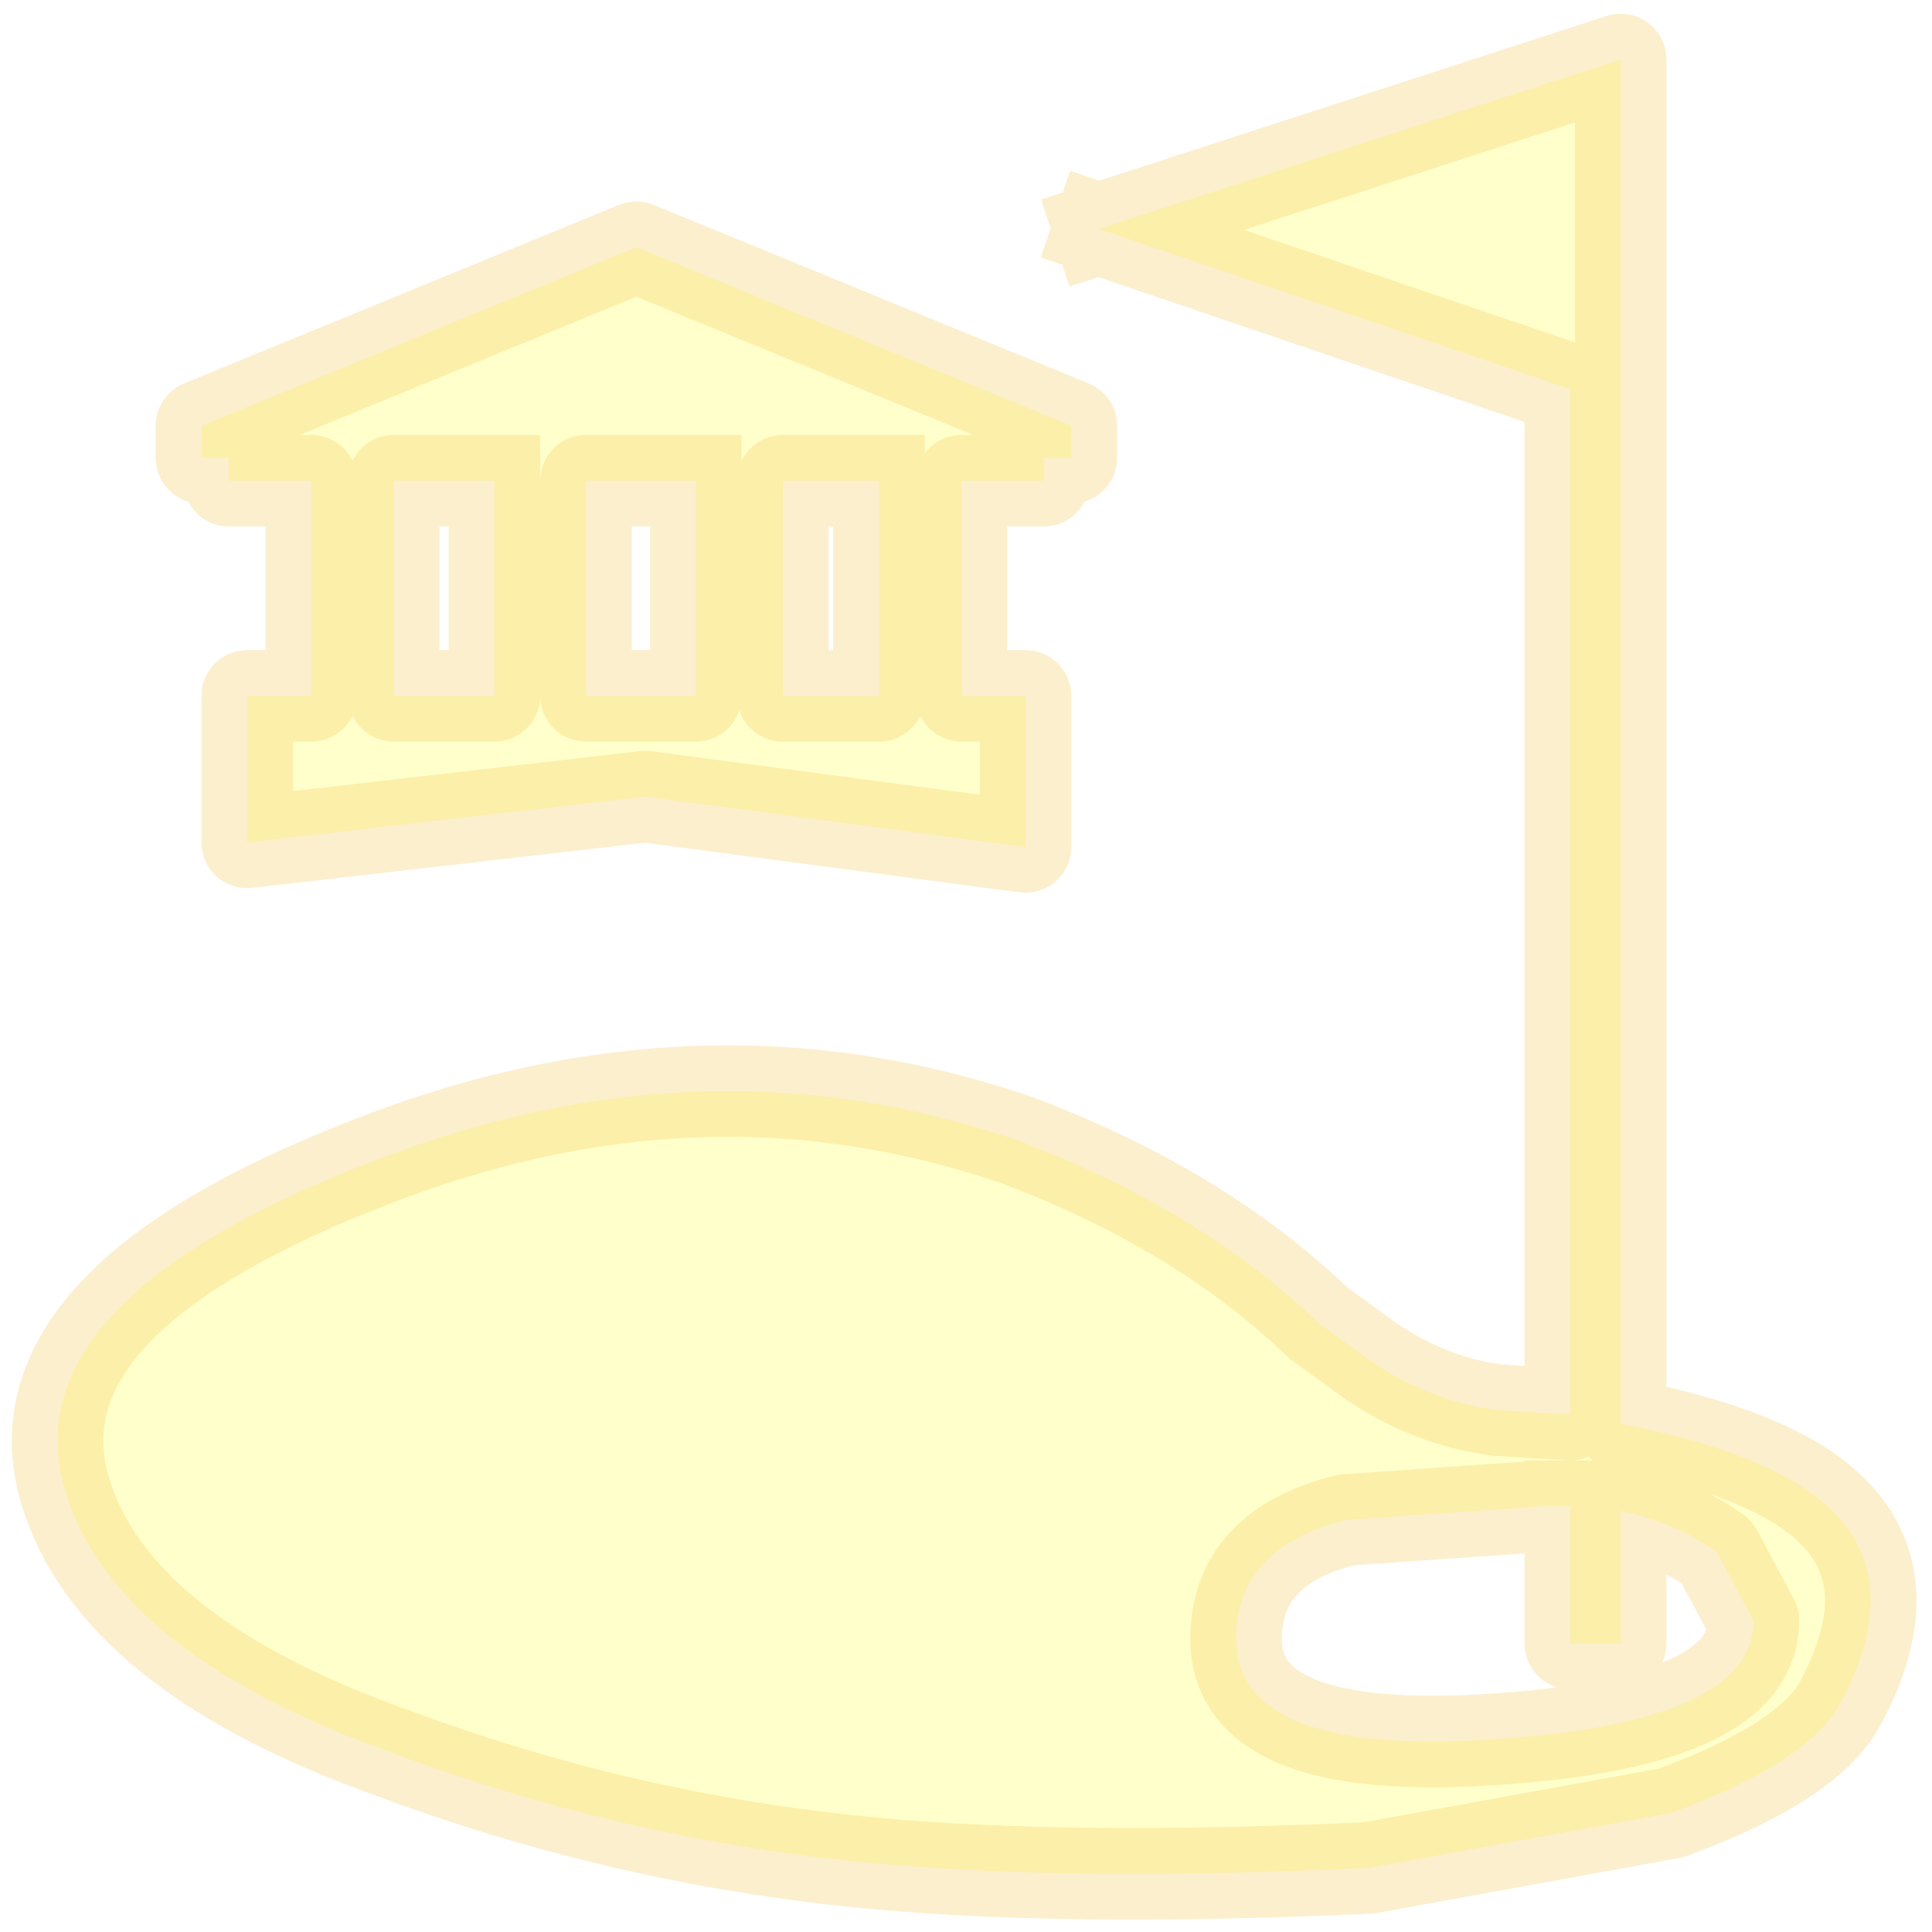
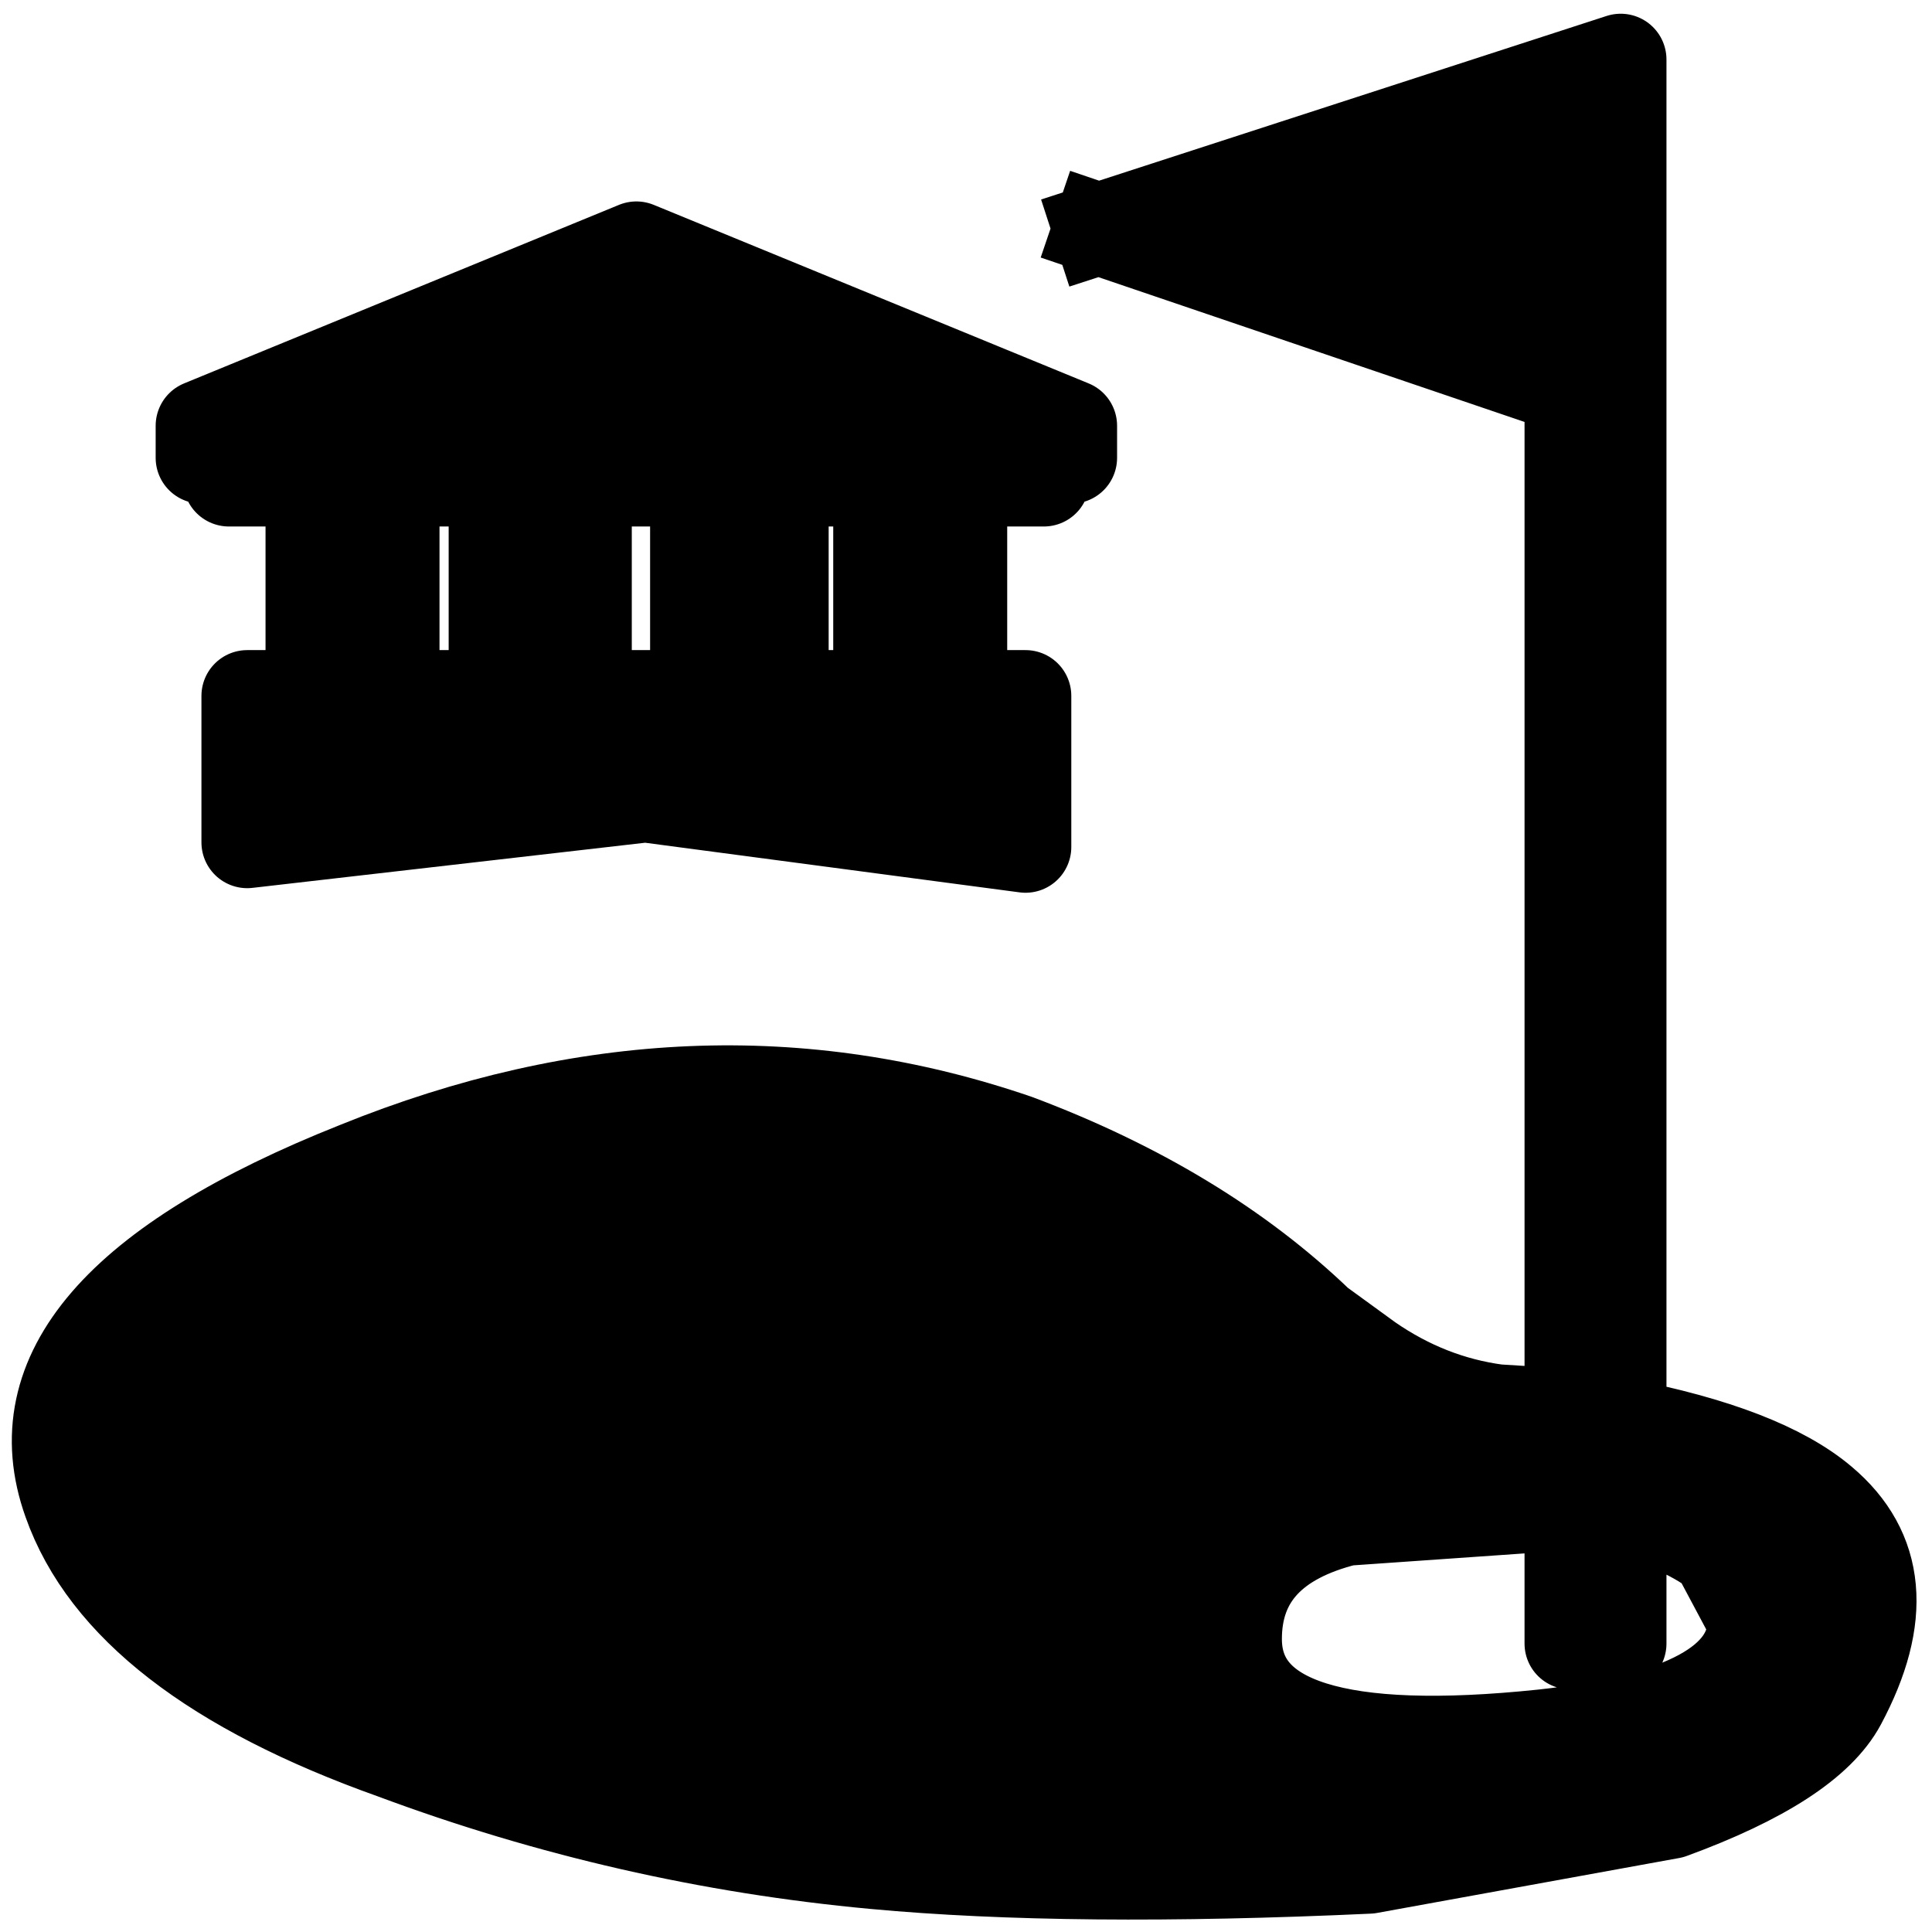
- <svg xmlns="http://www.w3.org/2000/svg" height="21.1" width="21.1">
-   <path d="M7.6 5.25H6.4V7.6h1.2V5.25m2 0H8.55V7.6H9.6V5.25m-4.2 0H4.3V7.6h1.1V5.25m11.75 11.2h-.3l-2.15.15q-1.2.3-1.2 1.3 0 1.4 3.35 1.05 2.3-.25 2.3-1.25l-.4-.75q-.4-.3-1.05-.45v1.45h-.55v-1.5M12 2.5L17.7.65v14.9q1.55.3 2.2.85.95.8.2 2.2-.35.65-1.85 1.2l-3.3.6q-3.25.15-5.4-.05-2.7-.25-5.25-1.2Q1.35 18.1.75 16.4 0 14.3 3.9 12.75q3.7-1.5 7.2-.3 2 .75 3.3 2l.55.4q.65.45 1.4.55l.8.05V4.25L12 2.5M11.4 5v.25h-.9V7.6h.7v1.65L7.05 8.7l-4.35.5V7.6h.7V5.25h-.9V5h-.3v-.35L6.95 2.7l4.75 1.95V5h-.3" fill="#ffffcb" fill-rule="evenodd" />
-   <path d="M11.4 5h.3v-.35L6.95 2.7 2.2 4.65V5h.3v.25h.9V7.6h-.7v1.6l4.35-.5 4.15.55V7.6h-.7V5.25h.9V5m.6-2.5l5.15 1.75v11.2l-.8-.05q-.75-.1-1.4-.55l-.55-.4q-1.3-1.25-3.3-2-3.5-1.2-7.2.3Q0 14.3.75 16.4q.6 1.7 3.55 2.75 2.55.95 5.25 1.2 2.15.2 5.4.05l3.3-.6q1.5-.55 1.85-1.2.75-1.4-.2-2.2-.65-.55-2.2-.85V.65L12 2.5m5.15 13.95v1.5h.55V16.5q.65.15 1.05.45l.4.75q0 1-2.3 1.25-3.35.35-3.35-1.05 0-1 1.2-1.3l2.15-.15h.3M5.4 5.25V7.6H4.3V5.25h1.1m4.2 0V7.6H8.55V5.25H9.6m-2 0V7.6H6.4V5.25h1.2" fill="none" stroke="#f5cb5b" stroke-linecap="square" stroke-linejoin="round" stroke-opacity=".298" />
+ <svg xmlns="http://www.w3.org/2000/svg" version="1.1" width="1024" height="1024" viewBox="0 0 1024 1024">
+   <g id="icomoon-ignore">
+ </g>
+   <path fill="#000" d="M368.834 254.787h-58.237v114.047h58.237v-114.047zM465.896 254.787h-50.957v114.047h50.957v-114.047zM262.067 254.787h-53.384v114.047h53.384v-114.047zM832.303 798.332h-14.559l-104.341 7.28q-58.237 14.559-58.237 63.090 0 67.943 162.578 50.957 111.621-12.133 111.621-60.663l-19.412-36.398q-19.412-14.559-50.957-21.839v70.37h-26.692v-72.796zM582.37 121.327l276.626-89.782v723.109q75.223 14.559 106.768 41.251 46.104 38.825 9.706 106.768-16.986 31.545-89.782 58.237l-160.152 29.118q-157.725 7.28-262.066-2.427-131.033-12.133-254.787-58.237-143.166-50.957-172.284-133.46-36.398-101.915 152.872-177.137 179.564-72.796 349.422-14.559 97.062 36.398 160.152 97.062l26.692 19.412q31.545 21.839 67.943 26.692l38.825 2.427v-543.545l-249.934-84.929zM553.251 242.654v12.133h-43.678v114.047h33.972v80.076l-201.403-26.692-211.109 24.265v-77.649h33.972v-114.047h-43.678v-12.133h-14.559v-16.986l230.521-94.635 230.521 94.635v16.986h-14.559z" />
+   <path fill="none" stroke="#000" stroke-width="48.531" stroke-miterlimit="4" stroke-linecap="square" stroke-linejoin="round" d="M553.251 242.654h14.559v-16.986l-230.521-94.635-230.521 94.635v16.986h14.559v12.133h43.678v114.047h-33.972v77.649l211.109-24.265 201.403 26.692v-80.076h-33.972v-114.047h43.678v-12.133M582.37 121.327l249.934 84.929v543.545l-38.825-2.427q-36.398-4.853-67.943-26.692l-26.692-19.412q-63.090-60.663-160.152-97.062-169.858-58.237-349.422 14.559-189.27 75.223-152.872 177.137 29.118 82.502 172.284 133.46 123.754 46.104 254.787 58.237 104.341 9.706 262.066 2.427l160.152-29.118q72.796-26.692 89.782-58.237 36.398-67.943-9.706-106.768-31.545-26.692-106.768-41.251v-723.109l-276.626 89.782M832.303 798.332v72.796h26.692v-70.37q31.545 7.28 50.957 21.839l19.412 36.398q0 48.531-111.621 60.663-162.578 16.986-162.578-50.957 0-48.531 58.237-63.090l104.341-7.28h14.559M262.067 254.787v114.047h-53.384v-114.047h53.384M465.896 254.787v114.047h-50.957v-114.047h50.957M368.834 254.787v114.047h-58.237v-114.047h58.237" />
</svg>
